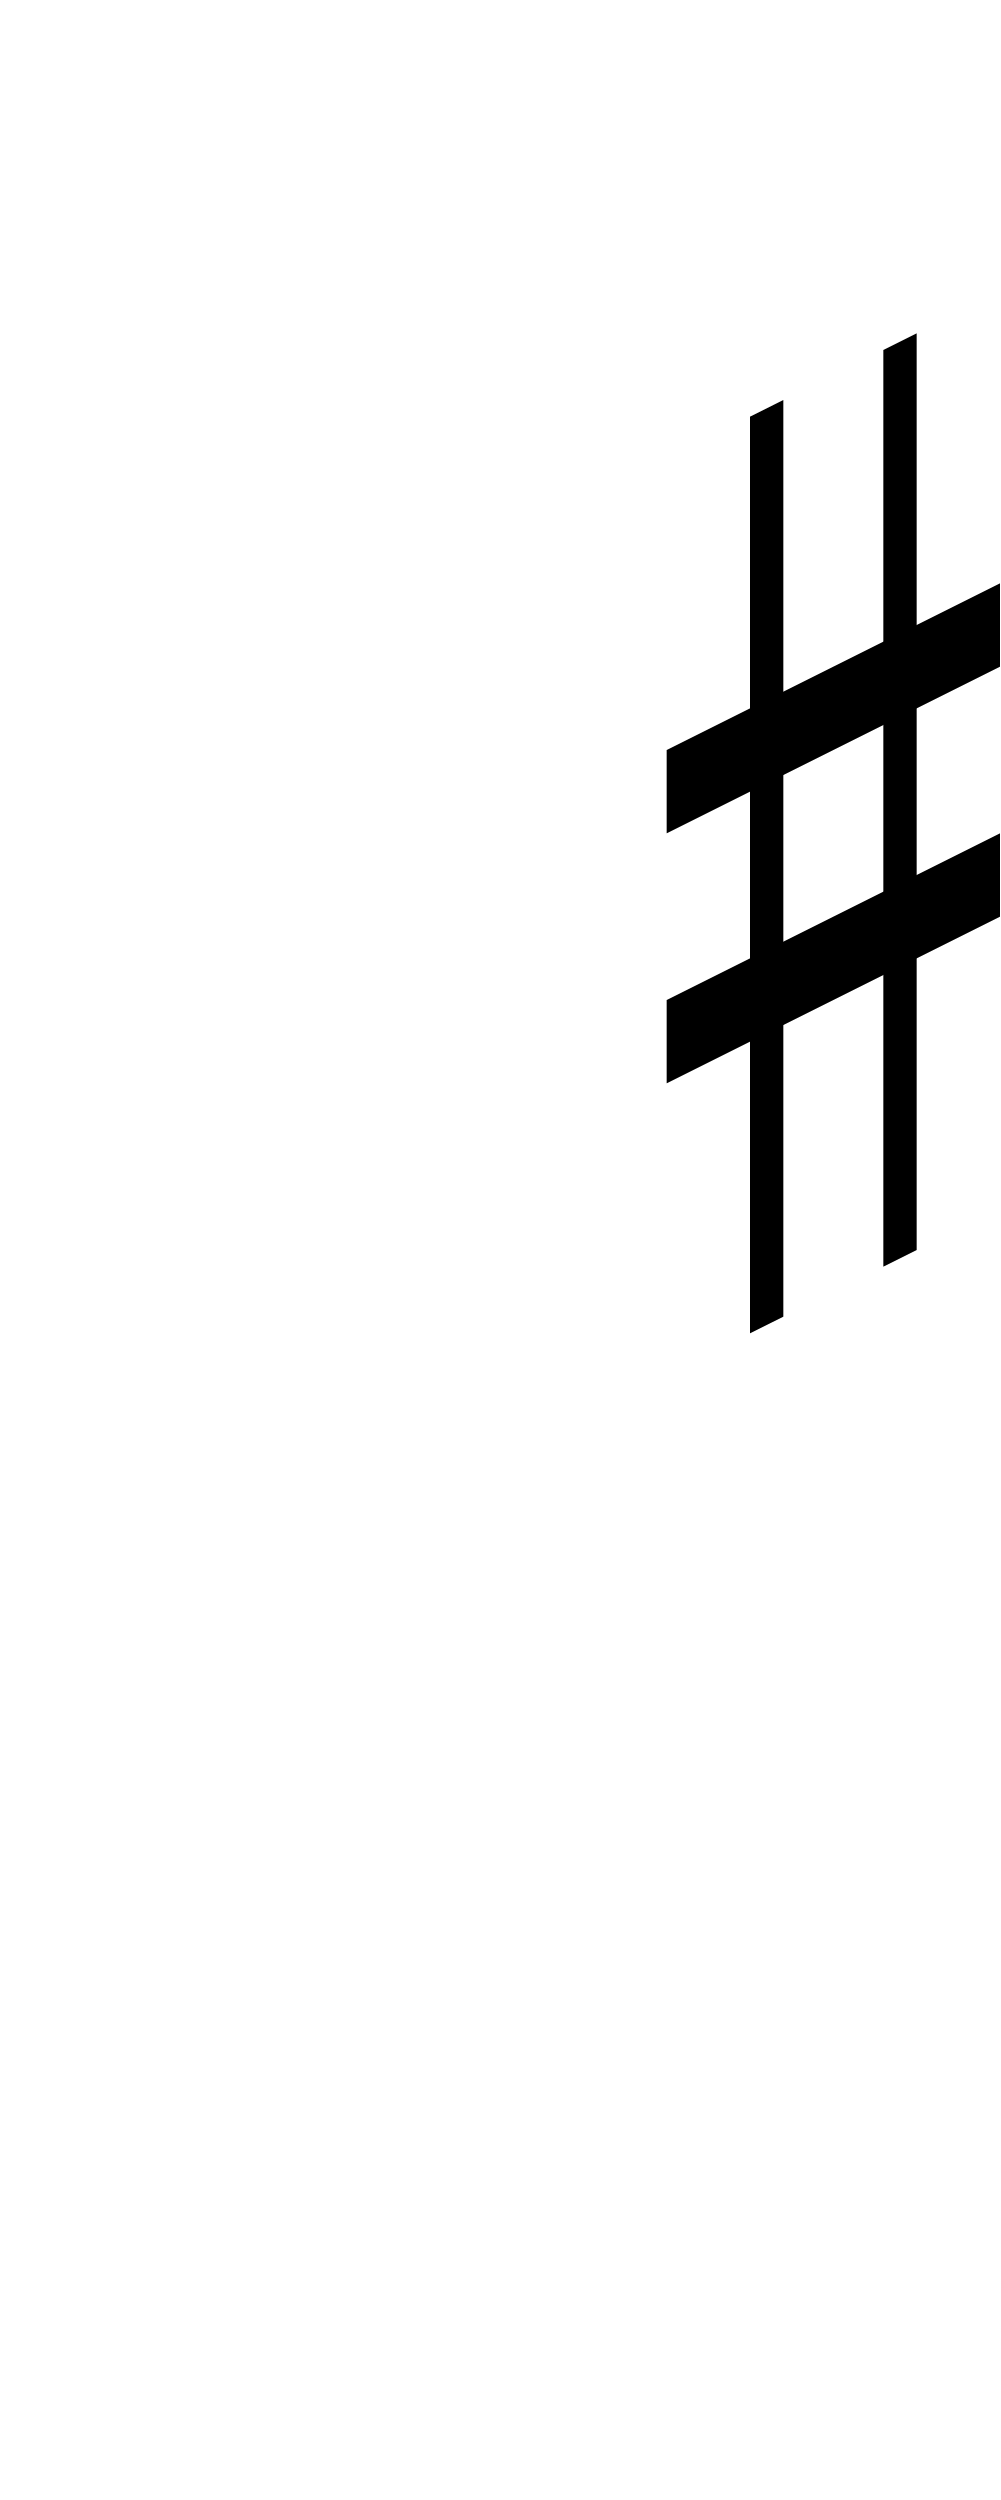
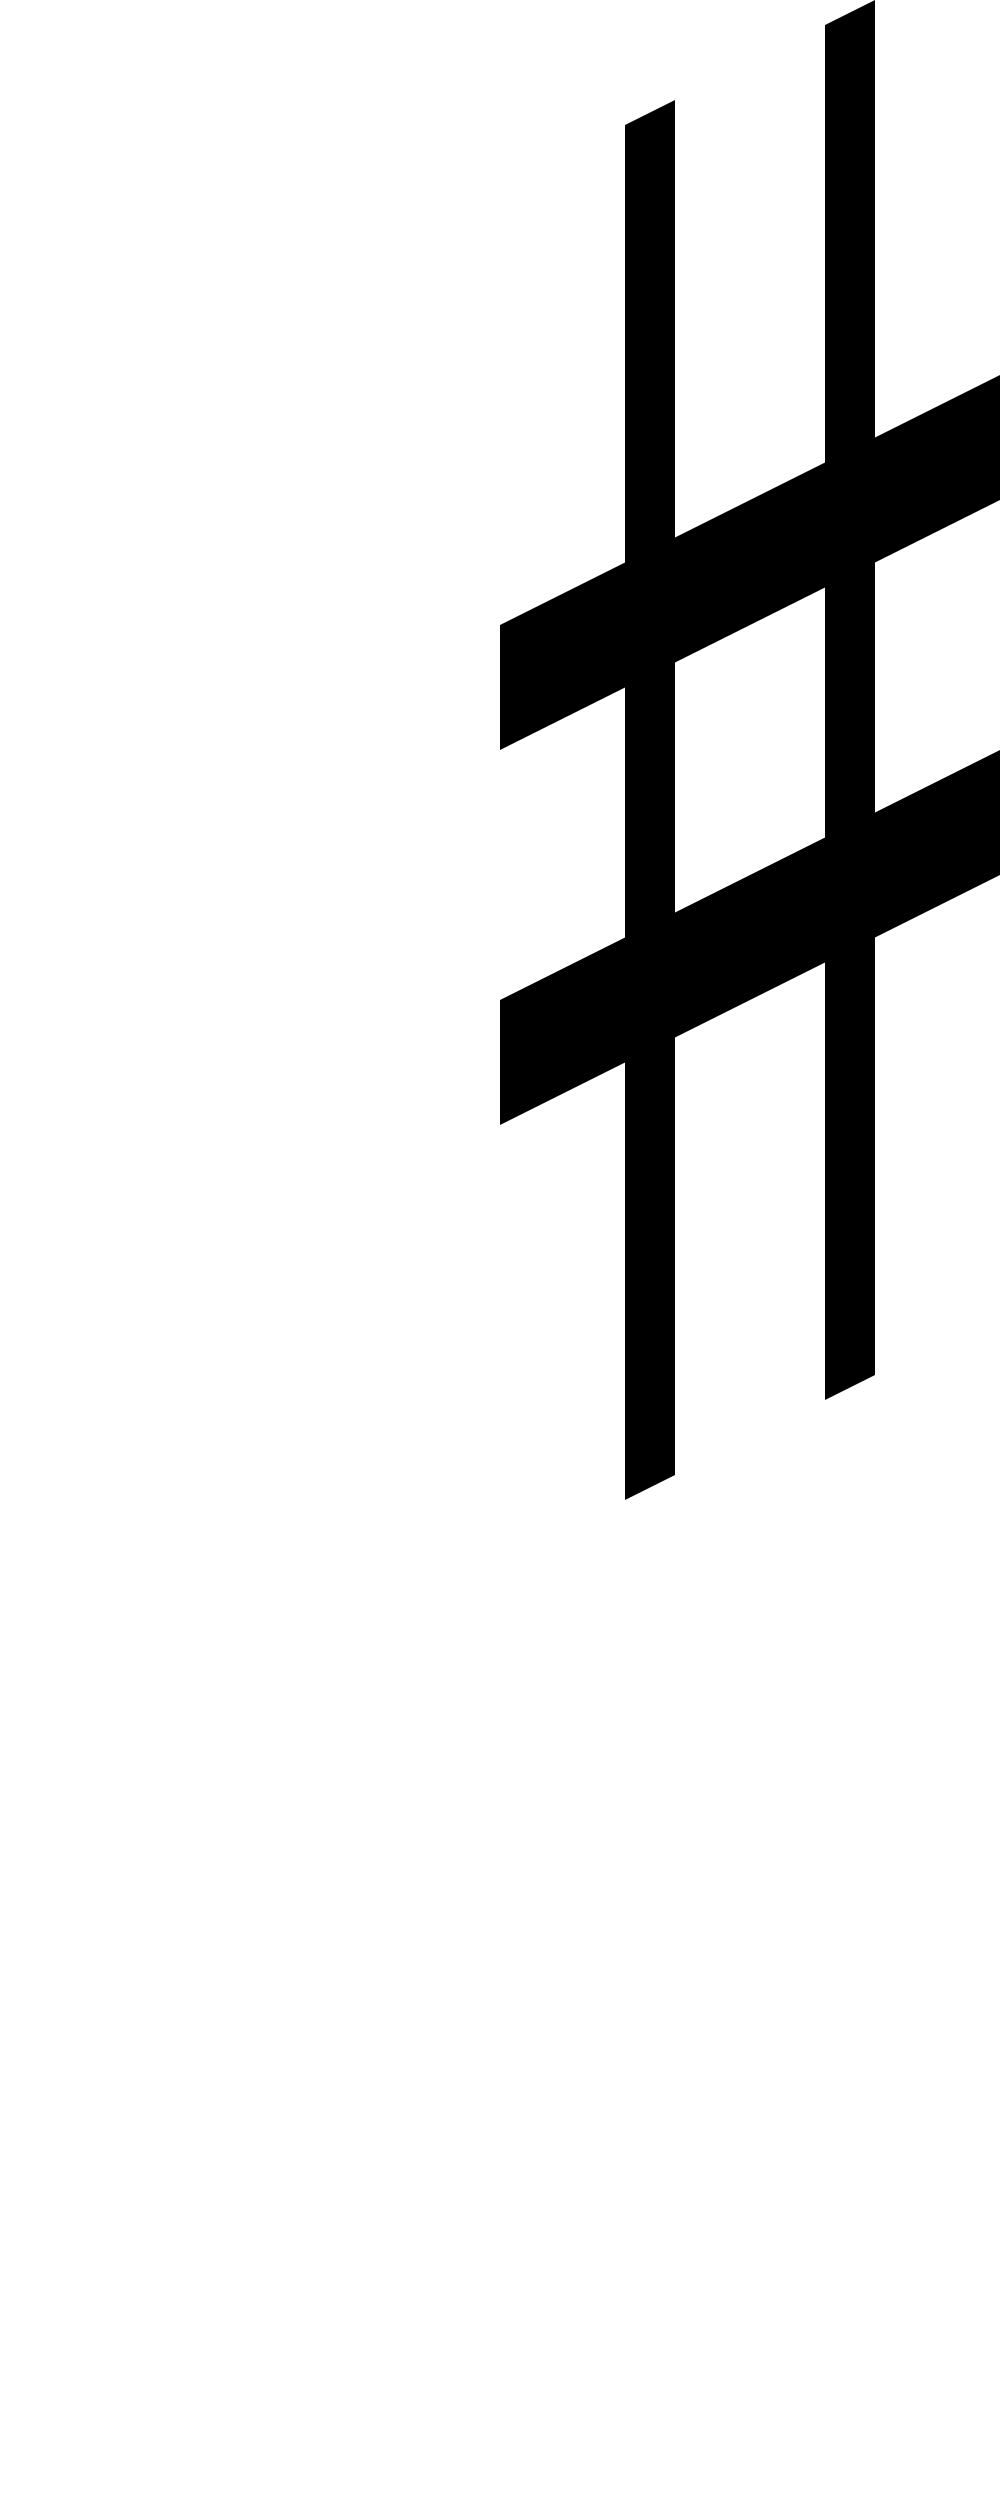
<svg xmlns="http://www.w3.org/2000/svg" version="1.1" viewBox="0 0 60 150">
-   <path fill="#000" d="m 40 45 v5 l20,-10 v-5  z" />
-   <path fill="#000" d="m 40 65 v-5 l20,-10 v5  z" />
-   <path fill="#000" d="m 45 80 l 2 -1 v-55 l -2 1 z" />
-   <path fill="#000" d="m 53 76 l 2 -1 v-55 l -2 1 z" />
+   <g transform="matrix(1.5 0 0 1.5 -30 -30)">
+     <path fill="#000" d="m 40 45 v5 l20,-10 v-5  z" />
+     <path fill="#000" d="m 40 65 v-5 l20,-10 v5  z" />
+     <path fill="#000" d="m 45 80 l 2 -1 v-55 l -2 1 z" />
+     <path fill="#000" d="m 53 76 l 2 -1 v-55 l -2 1 z" />
+   </g>
</svg>
